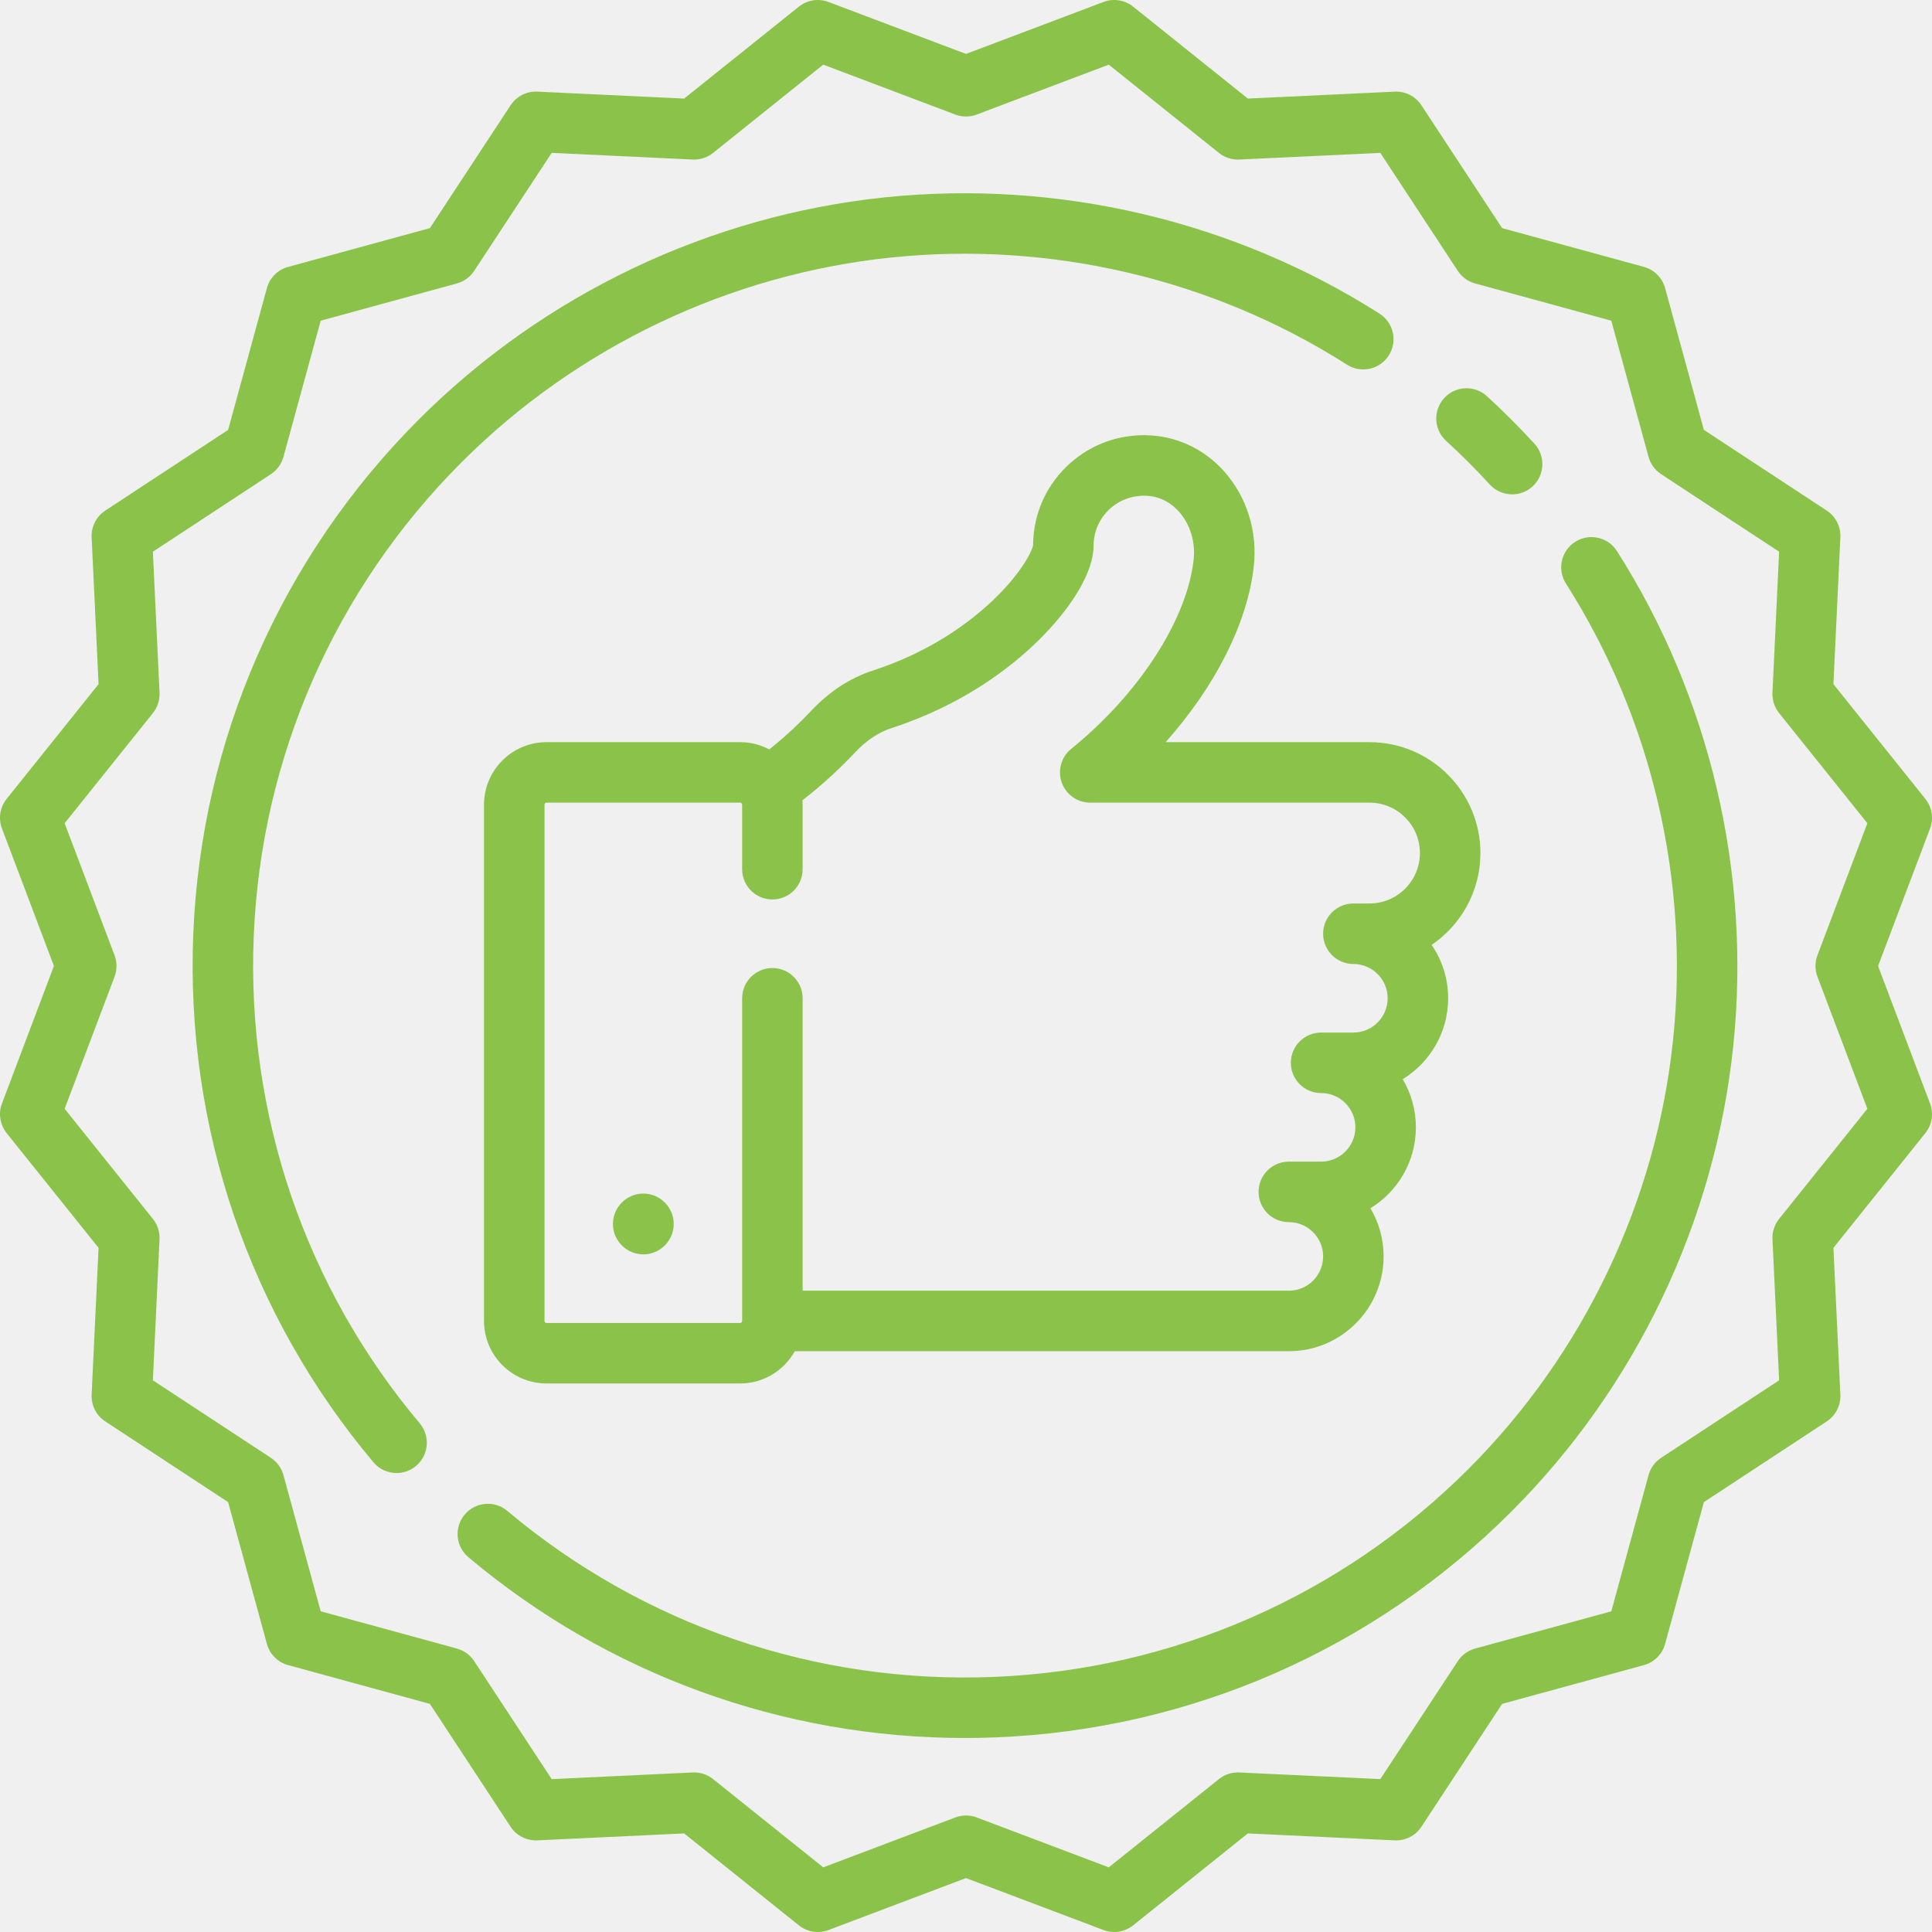
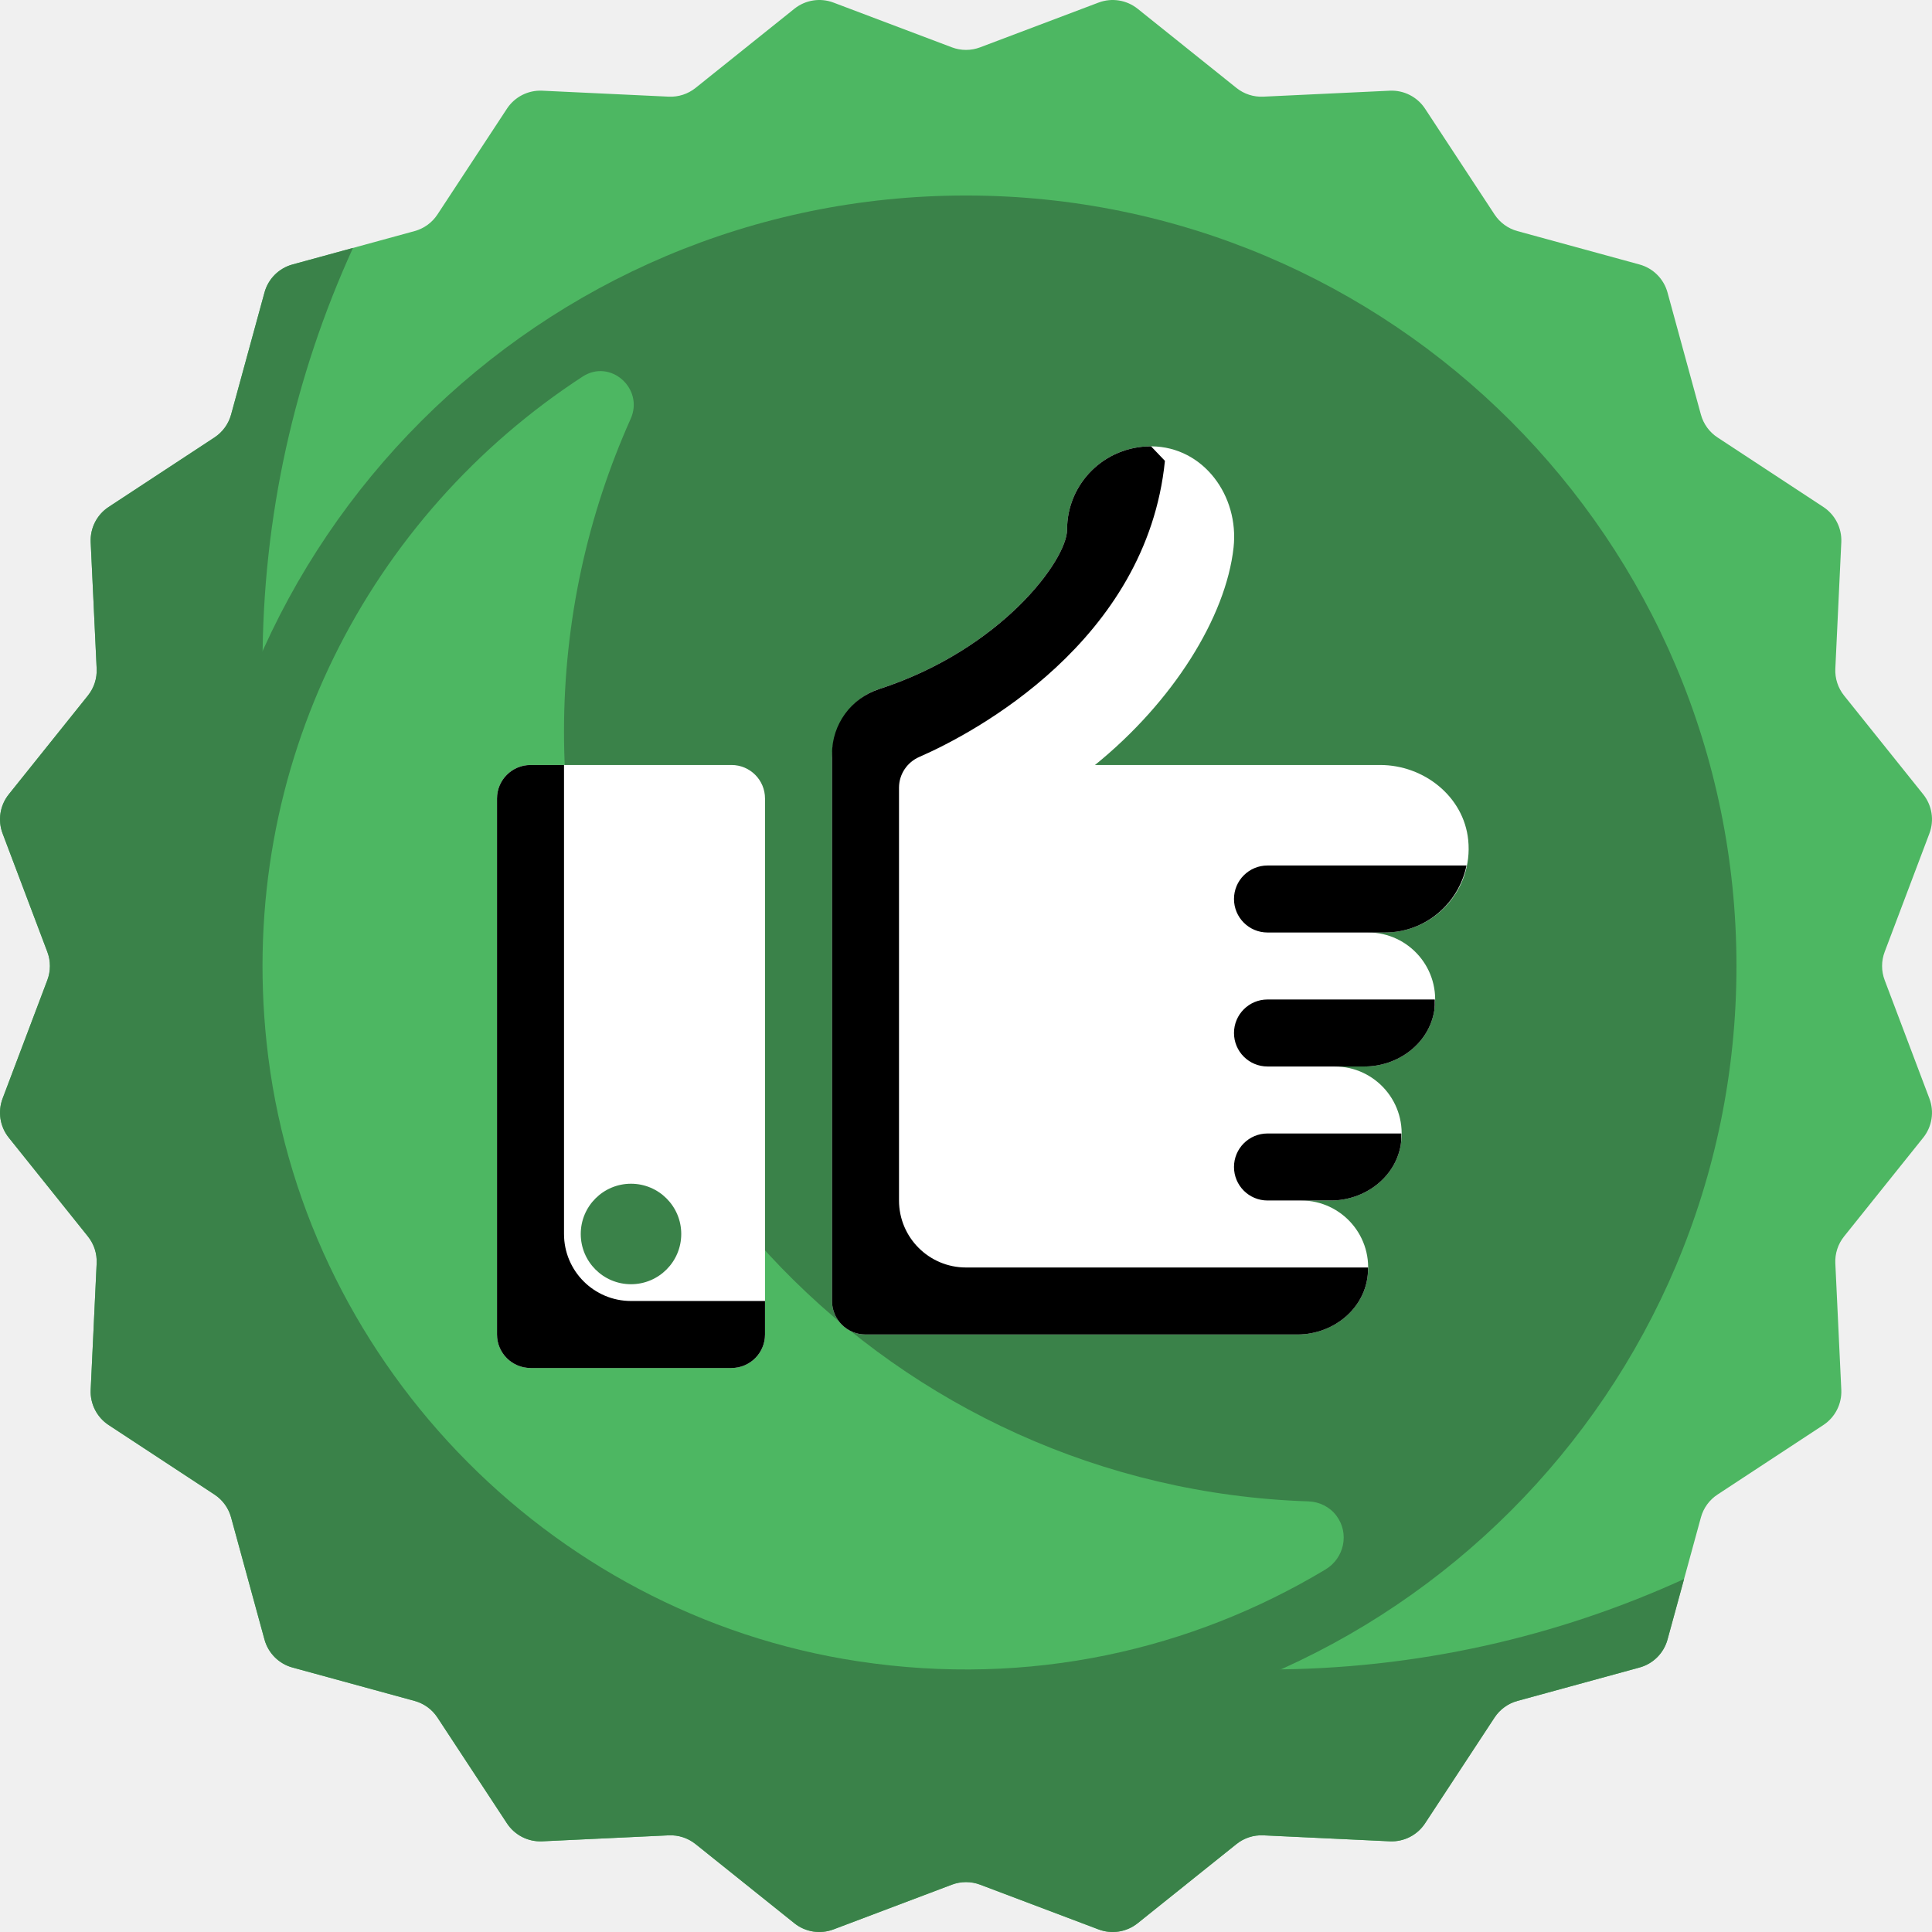
- <svg xmlns="http://www.w3.org/2000/svg" version="1.1" id="Layer_1" x="0px" y="0px" viewBox="0 0 512 512" style="enable-background:new 0 0 512 512;" xml:space="preserve" width="512px" height="512px" class="">
+ <svg xmlns="http://www.w3.org/2000/svg" version="1.1" id="Layer_1" x="0px" y="0px" viewBox="0 0 512.002 512.002" style="enable-background:new 0 0 512.002 512.002;" xml:space="preserve" width="512px" height="512px" class="">
  <g>
+     <path style="fill:#4DB762" d="M259.743,12.544l31.386-11.86c3.501-1.323,7.441-0.699,10.361,1.641l26.183,20.979  c2.012,1.612,4.543,2.435,7.118,2.313l33.515-1.581c3.739-0.176,7.292,1.635,9.347,4.763l18.42,28.043  c1.415,2.155,3.568,3.719,6.055,4.399l32.363,8.852c3.61,0.988,6.43,3.807,7.417,7.417l8.852,32.363  c0.68,2.487,2.244,4.64,4.399,6.055l28.043,18.42c3.128,2.055,4.939,5.608,4.763,9.347l-1.581,33.515  c-0.121,2.576,0.701,5.106,2.313,7.118l20.979,26.185c2.34,2.921,2.964,6.86,1.641,10.361l-11.86,31.386  c-0.911,2.411-0.911,5.072,0,7.484l11.86,31.386c1.323,3.501,0.699,7.441-1.641,10.361l-20.979,26.185  c-1.612,2.012-2.435,4.543-2.313,7.118l1.581,33.515c0.176,3.739-1.635,7.292-4.763,9.347l-28.043,18.42  c-2.155,1.415-3.719,3.568-4.399,6.055l-8.852,32.363c-0.988,3.61-3.807,6.43-7.417,7.417l-32.363,8.852  c-2.487,0.68-4.64,2.244-6.055,4.399l-18.42,28.043c-2.055,3.128-5.608,4.939-9.347,4.763l-33.515-1.581  c-2.574-0.121-5.106,0.701-7.118,2.313l-26.185,20.979c-2.921,2.34-6.86,2.964-10.361,1.641l-31.386-11.86  c-2.411-0.911-5.072-0.911-7.484,0l-31.386,11.86c-3.501,1.323-7.441,0.699-10.361-1.641l-26.185-20.979  c-2.012-1.612-4.543-2.435-7.118-2.313l-33.515,1.581c-3.739,0.176-7.292-1.635-9.347-4.763l-18.42-28.043  c-1.415-2.155-3.568-3.719-6.055-4.399l-32.363-8.852c-3.61-0.988-6.43-3.807-7.417-7.417l-8.852-32.363  c-0.68-2.487-2.244-4.64-4.399-6.055l-28.043-18.421c-3.128-2.055-4.939-5.608-4.763-9.347l1.581-33.515  c0.122-2.575-0.701-5.106-2.313-7.118L2.326,301.488c-2.34-2.921-2.964-6.86-1.641-10.361l11.86-31.386  c0.911-2.411,0.911-5.072,0-7.484l-11.86-31.386c-1.323-3.501-0.699-7.441,1.641-10.361l20.979-26.183  c1.612-2.012,2.435-4.543,2.313-7.118l-1.581-33.515c-0.176-3.739,1.635-7.292,4.763-9.347l28.043-18.42  c2.155-1.415,3.719-3.568,4.399-6.055l8.852-32.363c0.988-3.61,3.807-6.43,7.417-7.417l32.363-8.852  c2.487-0.68,4.64-2.244,6.055-4.399l18.42-28.043c2.055-3.128,5.608-4.939,9.347-4.763l33.515,1.581  c2.575,0.122,5.106-0.701,7.118-2.313l26.185-20.979c2.921-2.34,6.86-2.964,10.361-1.641l31.386,11.86  C254.67,13.455,257.332,13.455,259.743,12.544z" data-original="#FFC850" class="" data-old_color="#4CB661" />
+     <path style="fill:#3A8249" d="M335.9,442.429c-147.089,0-266.329-119.24-266.329-266.329c0-39.393,8.621-76.751,23.971-110.394  l-16.031,4.386c-3.61,0.988-6.43,3.807-7.417,7.417l-8.853,32.363c-0.68,2.487-2.244,4.64-4.399,6.056l-28.044,18.42  c-3.128,2.055-4.939,5.608-4.763,9.346l1.581,33.515c0.121,2.575-0.701,5.106-2.313,7.118L2.326,210.512  c-2.34,2.921-2.964,6.86-1.641,10.36l11.86,31.386c0.911,2.411,0.911,5.072,0,7.484l-11.86,31.386  c-1.323,3.501-0.699,7.441,1.641,10.361l20.979,26.185c1.612,2.012,2.435,4.543,2.313,7.118l-1.581,33.515  c-0.176,3.739,1.635,7.292,4.763,9.347l28.043,18.42c2.154,1.415,3.719,3.568,4.399,6.055l8.853,32.363  c0.988,3.61,3.807,6.43,7.417,7.418l32.363,8.853c2.487,0.68,4.64,2.244,6.055,4.399l18.42,28.043  c2.055,3.128,5.608,4.938,9.347,4.763l33.514-1.581c2.576-0.121,5.107,0.701,7.119,2.313l26.185,20.979  c2.921,2.339,6.86,2.964,10.36,1.641l31.386-11.861c2.411-0.911,5.072-0.911,7.484,0l31.386,11.861  c3.501,1.323,7.441,0.699,10.36-1.641l26.185-20.979c2.012-1.611,4.543-2.434,7.119-2.313l33.514,1.581  c3.739,0.176,7.292-1.635,9.347-4.763l18.42-28.043c1.415-2.154,3.568-3.719,6.055-4.399l32.363-8.853  c3.61-0.988,6.43-3.807,7.417-7.418l4.386-16.031C412.652,433.809,375.293,442.429,335.9,442.429z" data-original="#E1A546" class="active-path" data-old_color="#3a8249" />
+     <circle style="fill:#3A8249" cx="255.998" cy="255.997" r="204.185" data-original="#FFDC64" class="" data-old_color="#3a8249" />
+     <path style="fill:#4DB762" d="M354.171,401.689c-1.757-2.343-4.495-3.71-7.422-3.806c-109.566-3.645-197.28-93.572-197.28-204.025  c0-29.537,6.343-57.555,17.67-82.871c3.585-8.014-5.37-15.984-12.728-11.194C98.135,136.43,62.84,202.553,70.649,276.321  c8.81,83.219,74.039,151.434,156.782,163.944c45.671,6.905,88.48-3.106,123.836-24.335  C356.255,412.935,357.661,406.344,354.171,401.689L354.171,401.689z" data-original="#FFC850" class="" data-old_color="#4CB661" />
    <g>
-       <g>
-         <path d="M392.327,226.071c0-16.209-13.186-29.394-29.395-29.394H308.91c13.125-14.753,21.703-31.552,23.36-46.623    c1.012-9.205-1.832-18.342-7.805-25.069c-5.459-6.149-12.924-9.576-21.02-9.651c-0.094-0.001-0.188-0.001-0.281-0.001    c-7.831,0-15.181,3.016-20.728,8.512c-5.548,5.497-8.618,12.82-8.654,20.635c-0.285,1.711-3.295,7.61-10.66,14.614    c-6.03,5.736-16.446,13.621-31.825,18.614c-6.03,1.958-11.541,5.563-16.379,10.715c-2.539,2.702-6.341,6.434-11.048,10.18    c-2.31-1.224-4.937-1.924-7.728-1.924h-51.307c-9.136,0-16.568,7.432-16.568,16.568v136.818c0,9.136,7.432,16.568,16.568,16.568    h51.307c6.228,0,11.659-3.458,14.489-8.551h130.923c13.851,0,25.119-11.268,25.119-25.119c0-4.657-1.273-9.021-3.491-12.765    c7.217-4.418,12.042-12.376,12.042-21.44c0-4.657-1.273-9.021-3.491-12.765c7.217-4.418,12.042-12.376,12.042-21.44    c0-5.242-1.614-10.114-4.371-14.146C387.197,245.114,392.327,236.18,392.327,226.071z M362.932,239.432h-4.276    c-4.427,0-8.017,3.589-8.017,8.017c0,4.427,3.589,8.017,8.017,8.017c5.01,0,9.086,4.076,9.086,9.086s-4.076,9.086-9.086,9.086    h-8.551c-4.427,0-8.017,3.589-8.017,8.017c0,4.427,3.589,8.017,8.017,8.017c5.01,0,9.086,4.076,9.086,9.086    c0,5.01-4.076,9.086-9.086,9.086h-8.551c-4.427,0-8.017,3.589-8.017,8.017c0,4.427,3.589,8.017,8.017,8.017    c5.01,0,9.086,4.076,9.086,9.086c0,5.01-4.076,9.086-9.086,9.086H212.71v-77.495c0-4.427-3.589-8.017-8.017-8.017    s-8.017,3.589-8.017,8.017v85.511c0,0.295-0.239,0.534-0.534,0.534h-51.307c-0.295,0-0.534-0.239-0.534-0.534V213.244    c0-0.295,0.239-0.534,0.534-0.534h51.307c0.295,0,0.534,0.239,0.534,0.534v17.103c0,4.427,3.589,8.017,8.017,8.017    s8.017-3.589,8.017-8.017v-17.103c0-0.389-0.032-0.77-0.059-1.152c6.011-4.653,10.818-9.357,13.954-12.695    c2.967-3.161,6.211-5.327,9.642-6.44c18.87-6.126,31.569-15.99,38.898-23.186c9.186-9.019,14.669-18.421,14.669-25.152    c0-3.556,1.387-6.889,3.906-9.385c2.55-2.527,5.927-3.862,9.576-3.867c4.494,0.042,7.47,2.341,9.177,4.263    c2.926,3.295,4.366,8.033,3.857,12.672c-1.751,15.929-14.49,35.619-32.454,50.161c-2.639,2.137-3.646,5.705-2.513,8.906    c1.133,3.201,4.161,5.341,7.557,5.341h74.01c7.368,0,13.361,5.993,13.361,13.361S370.299,239.432,362.932,239.432z" data-original="#000000" class="active-path" data-old_color="#000000" fill="#8BC34A" />
-       </g>
+       <path style="fill:#FFFFFF;" d="M193.858,362.531h-53.266c-4.903,0-8.878-3.975-8.878-8.878V211.611   c0-4.903,3.975-8.878,8.878-8.878h53.266c4.903,0,8.878,3.975,8.878,8.878v142.042   C202.736,358.557,198.761,362.531,193.858,362.531z" data-original="#FFFFFF" class="" />
+       <path style="fill:#FFFFFF;" d="M389.095,222.638c-1.156-11.551-11.736-19.905-23.345-19.905h-75.57   c20.666-16.731,34.698-39.175,36.729-57.633c1.506-13.687-7.958-26.688-21.727-26.816c-12.347-0.114-22.397,9.76-22.397,22.08   c0,7.993-17.348,31.713-49.86,42.267c-0.048,0.016-0.094,0.031-0.142,0.047c-7.605,2.516-12.292,10.208-12.292,18.218v143.878   c0,4.903,3.975,8.878,8.878,8.878h114.505c8.844,0,17.042-6.045,18.462-14.775c1.809-11.124-6.729-20.736-17.512-20.736h7.929   c8.844,0,17.042-6.045,18.462-14.775c1.809-11.124-6.729-20.736-17.512-20.736h7.929c8.844,0,17.042-6.045,18.462-14.775   c1.809-11.124-6.729-20.736-17.512-20.736h4.439C380.029,247.122,390.425,235.924,389.095,222.638z" data-original="#FFFFFF" class="" />
    </g>
    <g>
-       <g>
-         <path d="M170.489,316.306c-4.427,0-8.059,3.632-8.059,8.059c0,4.427,3.632,8.059,8.059,8.059c4.427,0,8.059-3.632,8.059-8.059    C178.549,319.939,174.917,316.306,170.489,316.306z" data-original="#000000" class="active-path" data-old_color="#000000" fill="#8BC34A" />
-       </g>
+       <path style="fill:##3a824fill:##3A824fill:#FFFAB4fill:#FFFAB4fill:#FFFAB4fill:#FFFAB4fill:#FFFAB4fill:#FFFAB4fill:#FFFAB4fill:#FFFAB4fill:#FFFAB4fill:#FFFAB4fill:#FFFAB4fill:#FFFAB4fill:#FFFAB4fill:#FFFAB4fill:#FFFAB4fill:#FFFAB4fill:#FFFAB4fill:#FFFAB4fill:#FFFAB4fill:#FFFAB4fill:#FFFAB4fill:#FFFAB4fill:#FFFAB4fill:#FFFAB4fill:#FFFAB4fill:#FFFAB4fill:#FFFAB4fill:#FFFAB4fill:#FFFAB4fill:#FFFAB4fill:#FFFAB4fill:#FFFAB4fill:#FFFAB4fill:#FFFAB4fill:#FFFAB4fill:#FFFAB4fill:#FFFAB4fill:#FFFAB4fill:#FFFAB4fill:#FFFAB4fill:#FFFAB4fill:#FFFAB4fill:#FFFAB4fill:#FFFAB4fill:#FFFAB4fill:#FFFAB4fill:#FFFAB4fill:#FFFAB4fill:#FFFAB4fill:#FFFAB4fill:#FFFAB4fill:#FFFAB4" d="M335.9,300.387c-4.903,0-8.878,3.975-8.878,8.878c0,4.903,3.975,8.878,8.878,8.878h8.922h7.929   c8.844,0,17.042-6.045,18.462-14.775c0.164-1.015,0.154-1.997,0.153-2.981H335.9z" data-original="#FFFAB4" class="" data-old_color="##3a824fill:##3A824fill:#FFFAB4fill:#FFFAB4fill:#FFFAB4fill:#FFFAB4fill:#FFFAB4fill:#FFFAB4fill:#FFFAB4fill:#FFFAB4fill:#FFFAB4fill:#FFFAB4fill:#FFFAB4fill:#FFFAB4fill:#FFFAB4fill:#FFFAB4fill:#FFFAB4fill:#FFFAB4fill:#FFFAB4fill:#FFFAB4fill:#FFFAB4fill:#FFFAB4fill:#FFFAB4fill:#FFFAB4fill:#FFFAB4fill:#FFFAB4fill:#FFFAB4fill:#FFFAB4fill:#FFFAB4fill:#FFFAB4fill:#FFFAB4fill:#FFFAB4fill:#FFFAB4fill:#FFFAB4fill:#FFFAB4fill:#FFFAB4fill:#FFFAB4fill:#FFFAB4fill:#FFFAB4fill:#FFFAB4fill:#FFFAB4fill:#FFFAB4fill:#FFFAB4fill:#FFFAB4fill:#FFFAB4fill:#FFFAB4fill:#FFFAB4fill:#FFFAB4fill:#FFFAB4fill:#FFFAB4fill:#FFFAB4fill:#FFFAB4fill:#FFFAB4" />
+       <path style="fill:##3a824fill:##3A824fill:#FFFAB4fill:#FFFAB4fill:#FFFAB4fill:#FFFAB4fill:#FFFAB4fill:#FFFAB4fill:#FFFAB4fill:#FFFAB4fill:#FFFAB4fill:#FFFAB4fill:#FFFAB4fill:#FFFAB4fill:#FFFAB4fill:#FFFAB4fill:#FFFAB4fill:#FFFAB4fill:#FFFAB4fill:#FFFAB4fill:#FFFAB4fill:#FFFAB4fill:#FFFAB4fill:#FFFAB4fill:#FFFAB4fill:#FFFAB4fill:#FFFAB4fill:#FFFAB4fill:#FFFAB4fill:#FFFAB4fill:#FFFAB4fill:#FFFAB4fill:#FFFAB4fill:#FFFAB4fill:#FFFAB4fill:#FFFAB4fill:#FFFAB4fill:#FFFAB4fill:#FFFAB4fill:#FFFAB4fill:#FFFAB4fill:#FFFAB4fill:#FFFAB4fill:#FFFAB4fill:#FFFAB4fill:#FFFAB4fill:#FFFAB4fill:#FFFAB4fill:#FFFAB4fill:#FFFAB4fill:#FFFAB4fill:#FFFAB4fill:#FFFAB4fill:#FFFAB4" d="M335.9,264.877c-4.903,0-8.878,3.975-8.878,8.878c0,4.903,3.975,8.878,8.878,8.878h17.8h7.929   c8.844,0,17.042-6.045,18.462-14.775c0.164-1.015,0.154-1.997,0.153-2.981H335.9z" data-original="#FFFAB4" class="" data-old_color="##3a824fill:##3A824fill:#FFFAB4fill:#FFFAB4fill:#FFFAB4fill:#FFFAB4fill:#FFFAB4fill:#FFFAB4fill:#FFFAB4fill:#FFFAB4fill:#FFFAB4fill:#FFFAB4fill:#FFFAB4fill:#FFFAB4fill:#FFFAB4fill:#FFFAB4fill:#FFFAB4fill:#FFFAB4fill:#FFFAB4fill:#FFFAB4fill:#FFFAB4fill:#FFFAB4fill:#FFFAB4fill:#FFFAB4fill:#FFFAB4fill:#FFFAB4fill:#FFFAB4fill:#FFFAB4fill:#FFFAB4fill:#FFFAB4fill:#FFFAB4fill:#FFFAB4fill:#FFFAB4fill:#FFFAB4fill:#FFFAB4fill:#FFFAB4fill:#FFFAB4fill:#FFFAB4fill:#FFFAB4fill:#FFFAB4fill:#FFFAB4fill:#FFFAB4fill:#FFFAB4fill:#FFFAB4fill:#FFFAB4fill:#FFFAB4fill:#FFFAB4fill:#FFFAB4fill:#FFFAB4fill:#FFFAB4fill:#FFFAB4fill:#FFFAB4fill:#FFFAB4" />
+       <path style="fill:##3a824fill:##3A824fill:#FFFAB4fill:#FFFAB4fill:#FFFAB4fill:#FFFAB4fill:#FFFAB4fill:#FFFAB4fill:#FFFAB4fill:#FFFAB4fill:#FFFAB4fill:#FFFAB4fill:#FFFAB4fill:#FFFAB4fill:#FFFAB4fill:#FFFAB4fill:#FFFAB4fill:#FFFAB4fill:#FFFAB4fill:#FFFAB4fill:#FFFAB4fill:#FFFAB4fill:#FFFAB4fill:#FFFAB4fill:#FFFAB4fill:#FFFAB4fill:#FFFAB4fill:#FFFAB4fill:#FFFAB4fill:#FFFAB4fill:#FFFAB4fill:#FFFAB4fill:#FFFAB4fill:#FFFAB4fill:#FFFAB4fill:#FFFAB4fill:#FFFAB4fill:#FFFAB4fill:#FFFAB4fill:#FFFAB4fill:#FFFAB4fill:#FFFAB4fill:#FFFAB4fill:#FFFAB4fill:#FFFAB4fill:#FFFAB4fill:#FFFAB4fill:#FFFAB4fill:#FFFAB4fill:#FFFAB4fill:#FFFAB4fill:#FFFAB4fill:#FFFAB4fill:#FFFAB4" d="M335.9,229.367c-4.903,0-8.878,3.975-8.878,8.878s3.975,8.878,8.878,8.878h26.677h4.439   c10.723,0,19.555-7.646,21.628-17.755H335.9z" data-original="#FFFAB4" class="" data-old_color="##3a824fill:##3A824fill:#FFFAB4fill:#FFFAB4fill:#FFFAB4fill:#FFFAB4fill:#FFFAB4fill:#FFFAB4fill:#FFFAB4fill:#FFFAB4fill:#FFFAB4fill:#FFFAB4fill:#FFFAB4fill:#FFFAB4fill:#FFFAB4fill:#FFFAB4fill:#FFFAB4fill:#FFFAB4fill:#FFFAB4fill:#FFFAB4fill:#FFFAB4fill:#FFFAB4fill:#FFFAB4fill:#FFFAB4fill:#FFFAB4fill:#FFFAB4fill:#FFFAB4fill:#FFFAB4fill:#FFFAB4fill:#FFFAB4fill:#FFFAB4fill:#FFFAB4fill:#FFFAB4fill:#FFFAB4fill:#FFFAB4fill:#FFFAB4fill:#FFFAB4fill:#FFFAB4fill:#FFFAB4fill:#FFFAB4fill:#FFFAB4fill:#FFFAB4fill:#FFFAB4fill:#FFFAB4fill:#FFFAB4fill:#FFFAB4fill:#FFFAB4fill:#FFFAB4fill:#FFFAB4fill:#FFFAB4fill:#FFFAB4fill:#FFFAB4fill:#FFFAB4" />
+       <path style="fill:##3a824fill:##3A824fill:#FFFAB4fill:#FFFAB4fill:#FFFAB4fill:#FFFAB4fill:#FFFAB4fill:#FFFAB4fill:#FFFAB4fill:#FFFAB4fill:#FFFAB4fill:#FFFAB4fill:#FFFAB4fill:#FFFAB4fill:#FFFAB4fill:#FFFAB4fill:#FFFAB4fill:#FFFAB4fill:#FFFAB4fill:#FFFAB4fill:#FFFAB4fill:#FFFAB4fill:#FFFAB4fill:#FFFAB4fill:#FFFAB4fill:#FFFAB4fill:#FFFAB4fill:#FFFAB4fill:#FFFAB4fill:#FFFAB4fill:#FFFAB4fill:#FFFAB4fill:#FFFAB4fill:#FFFAB4fill:#FFFAB4fill:#FFFAB4fill:#FFFAB4fill:#FFFAB4fill:#FFFAB4fill:#FFFAB4fill:#FFFAB4fill:#FFFAB4fill:#FFFAB4fill:#FFFAB4fill:#FFFAB4fill:#FFFAB4fill:#FFFAB4fill:#FFFAB4fill:#FFFAB4fill:#FFFAB4fill:#FFFAB4fill:#FFFAB4fill:#FFFAB4fill:#FFFAB4" d="M256.002,335.899c-9.806,0-17.755-7.949-17.755-17.755V208.752c0-3.561,2.131-6.745,5.396-8.165   c14.532-6.323,60.259-30.663,65.074-78.458c-1.456-1.524-2.218-2.32-3.674-3.844c-12.283-0.039-22.257,9.806-22.257,22.081   c0,7.993-17.348,31.713-49.86,42.267l0,0c-7.418,2.435-12.434,9.36-12.434,17.168v144.976c0,4.903,3.975,8.878,8.878,8.878h114.505   c9.8,0,18.805-7.421,18.676-17.692c-0.023-0.024-0.039-0.039-0.062-0.063H256.002z" data-original="#FFFAB4" class="" data-old_color="##3a824fill:##3A824fill:#FFFAB4fill:#FFFAB4fill:#FFFAB4fill:#FFFAB4fill:#FFFAB4fill:#FFFAB4fill:#FFFAB4fill:#FFFAB4fill:#FFFAB4fill:#FFFAB4fill:#FFFAB4fill:#FFFAB4fill:#FFFAB4fill:#FFFAB4fill:#FFFAB4fill:#FFFAB4fill:#FFFAB4fill:#FFFAB4fill:#FFFAB4fill:#FFFAB4fill:#FFFAB4fill:#FFFAB4fill:#FFFAB4fill:#FFFAB4fill:#FFFAB4fill:#FFFAB4fill:#FFFAB4fill:#FFFAB4fill:#FFFAB4fill:#FFFAB4fill:#FFFAB4fill:#FFFAB4fill:#FFFAB4fill:#FFFAB4fill:#FFFAB4fill:#FFFAB4fill:#FFFAB4fill:#FFFAB4fill:#FFFAB4fill:#FFFAB4fill:#FFFAB4fill:#FFFAB4fill:#FFFAB4fill:#FFFAB4fill:#FFFAB4fill:#FFFAB4fill:#FFFAB4fill:#FFFAB4fill:#FFFAB4fill:#FFFAB4fill:#FFFAB4" />
+       <path style="fill:##3a824fill:##3A824fill:#FFFAB4fill:#FFFAB4fill:#FFFAB4fill:#FFFAB4fill:#FFFAB4fill:#FFFAB4fill:#FFFAB4fill:#FFFAB4fill:#FFFAB4fill:#FFFAB4fill:#FFFAB4fill:#FFFAB4fill:#FFFAB4fill:#FFFAB4fill:#FFFAB4fill:#FFFAB4fill:#FFFAB4fill:#FFFAB4fill:#FFFAB4fill:#FFFAB4fill:#FFFAB4fill:#FFFAB4fill:#FFFAB4fill:#FFFAB4fill:#FFFAB4fill:#FFFAB4fill:#FFFAB4fill:#FFFAB4fill:#FFFAB4fill:#FFFAB4fill:#FFFAB4fill:#FFFAB4fill:#FFFAB4fill:#FFFAB4fill:#FFFAB4fill:#FFFAB4fill:#FFFAB4fill:#FFFAB4fill:#FFFAB4fill:#FFFAB4fill:#FFFAB4fill:#FFFAB4fill:#FFFAB4fill:#FFFAB4fill:#FFFAB4fill:#FFFAB4fill:#FFFAB4fill:#FFFAB4fill:#FFFAB4fill:#FFFAB4fill:#FFFAB4fill:#FFFAB4" d="M167.225,344.776c-9.806,0-17.755-7.949-17.755-17.755V202.734h-8.878   c-4.903,0-8.878,3.975-8.878,8.878v142.042c0,4.903,3.975,8.878,8.878,8.878h53.266c4.903,0,8.878-3.975,8.878-8.878v-8.878   H167.225z" data-original="#FFFAB4" class="" data-old_color="##3a824fill:##3A824fill:#FFFAB4fill:#FFFAB4fill:#FFFAB4fill:#FFFAB4fill:#FFFAB4fill:#FFFAB4fill:#FFFAB4fill:#FFFAB4fill:#FFFAB4fill:#FFFAB4fill:#FFFAB4fill:#FFFAB4fill:#FFFAB4fill:#FFFAB4fill:#FFFAB4fill:#FFFAB4fill:#FFFAB4fill:#FFFAB4fill:#FFFAB4fill:#FFFAB4fill:#FFFAB4fill:#FFFAB4fill:#FFFAB4fill:#FFFAB4fill:#FFFAB4fill:#FFFAB4fill:#FFFAB4fill:#FFFAB4fill:#FFFAB4fill:#FFFAB4fill:#FFFAB4fill:#FFFAB4fill:#FFFAB4fill:#FFFAB4fill:#FFFAB4fill:#FFFAB4fill:#FFFAB4fill:#FFFAB4fill:#FFFAB4fill:#FFFAB4fill:#FFFAB4fill:#FFFAB4fill:#FFFAB4fill:#FFFAB4fill:#FFFAB4fill:#FFFAB4fill:#FFFAB4fill:#FFFAB4fill:#FFFAB4fill:#FFFAB4fill:#FFFAB4" />
    </g>
-     <g>
-       <g>
-         <path d="M497.71,256l13.772-36.443c1.003-2.651,0.53-5.634-1.243-7.847l-24.359-30.404l1.836-38.915    c0.134-2.83-1.238-5.523-3.606-7.078l-32.562-21.389l-10.278-37.578c-0.748-2.734-2.884-4.87-5.617-5.617l-37.578-10.278    L376.686,27.89c-1.556-2.369-4.248-3.735-7.078-3.606l-38.915,1.836L300.289,1.761c-2.212-1.772-5.195-2.245-7.847-1.243    l-36.443,13.772L219.558,0.519c-2.653-1.003-5.635-0.53-7.847,1.243l-30.404,24.359l-38.915-1.836    c-2.844-0.134-5.523,1.238-7.078,3.606l-21.388,32.562L76.348,70.731c-2.734,0.748-4.87,2.884-5.617,5.617l-10.278,37.578    l-32.562,21.388c-2.369,1.556-3.74,4.248-3.606,7.078l1.836,38.915L1.762,211.711c-1.772,2.212-2.245,5.195-1.243,7.847L14.29,256    L0.518,292.442c-1.003,2.651-0.53,5.634,1.243,7.847l24.359,30.404l-1.836,38.915c-0.134,2.83,1.238,5.523,3.606,7.078    l32.562,21.389l10.278,37.578c0.748,2.734,2.884,4.87,5.617,5.617l37.578,10.278l21.388,32.562    c1.556,2.369,4.253,3.731,7.078,3.606l38.915-1.836l30.404,24.359c2.212,1.773,5.196,2.246,7.847,1.243l36.443-13.772    l36.443,13.772c0.92,0.347,1.879,0.517,2.833,0.517c1.796,0,3.569-0.603,5.013-1.76l30.404-24.359l38.915,1.836    c2.839,0.126,5.522-1.238,7.078-3.606l21.389-32.562l37.578-10.278c2.734-0.748,4.87-2.884,5.617-5.617l10.278-37.578    l32.562-21.389c2.369-1.556,3.74-4.248,3.606-7.078l-1.836-38.915l24.359-30.404c1.772-2.212,2.245-5.195,1.243-7.847L497.71,256z     M481.641,258.834l13.226,34.999l-23.394,29.199c-1.221,1.523-1.844,3.44-1.752,5.39l1.764,37.373l-31.271,20.541    c-1.631,1.071-2.817,2.702-3.332,4.586l-9.871,36.089l-36.089,9.871c-1.883,0.515-3.513,1.7-4.586,3.332l-20.541,31.271    l-37.373-1.764c-1.951-0.09-3.867,0.531-5.39,1.752l-29.199,23.394l-34.999-13.226c-0.913-0.345-1.874-0.517-2.834-0.517    c-0.96,0-1.921,0.173-2.834,0.517l-34.999,13.226l-29.199-23.394c-1.523-1.221-3.443-1.842-5.39-1.752l-37.373,1.764    l-20.541-31.271c-1.071-1.631-2.702-2.817-4.586-3.332l-36.089-9.871l-9.871-36.089c-0.515-1.883-1.7-3.513-3.332-4.586    l-31.271-20.541l1.764-37.373c0.092-1.951-0.531-3.867-1.752-5.39l-23.394-29.199l13.227-34.999c0.69-1.826,0.69-3.842,0-5.668    l-13.227-34.999l23.394-29.199c1.221-1.523,1.844-3.44,1.752-5.39l-1.764-37.373l31.271-20.541    c1.631-1.071,2.817-2.702,3.332-4.586l9.871-36.089l36.089-9.871c1.883-0.515,3.513-1.7,4.586-3.332l20.541-31.271l37.373,1.764    c1.948,0.091,3.867-0.531,5.39-1.752l29.199-23.394l34.999,13.227c1.827,0.69,3.842,0.69,5.668,0l34.999-13.227l29.199,23.394    c1.523,1.222,3.441,1.844,5.39,1.752l37.373-1.764l20.541,31.271c1.071,1.631,2.702,2.817,4.586,3.332l36.089,9.871l9.871,36.089    c0.515,1.883,1.7,3.513,3.332,4.586l31.271,20.541l-1.764,37.373c-0.092,1.951,0.531,3.867,1.752,5.39l23.394,29.199    l-13.227,34.999C480.951,254.993,480.951,257.008,481.641,258.834z" data-original="#000000" class="active-path" data-old_color="#000000" fill="#8BC34A" />
-       </g>
-     </g>
-     <g>
-       <g>
-         <path d="M406.634,117.574c-1.995-2.172-4.064-4.332-6.153-6.42c-2.089-2.088-4.248-4.158-6.42-6.153    c-3.261-2.994-8.332-2.778-11.327,0.484c-2.994,3.261-2.778,8.333,0.484,11.327c2.003,1.84,3.997,3.75,5.925,5.678    c1.927,1.927,3.838,3.922,5.679,5.926c1.581,1.722,3.741,2.595,5.908,2.595c1.937,0,3.88-0.698,5.419-2.111    C409.411,125.907,409.628,120.835,406.634,117.574z" data-original="#000000" class="active-path" data-old_color="#000000" fill="#8BC34A" />
-       </g>
-     </g>
-     <g>
-       <g>
-         <path d="M365.592,83.125c-38.66-24.63-85.206-35.576-131.059-30.829c-46.525,4.82-90.395,25.722-123.531,58.857    c-36.467,36.467-57.699,84.911-59.785,136.408C49.144,298.755,66.1,348.459,98.963,387.515c1.585,1.884,3.853,2.855,6.139,2.855    c1.822,0,3.654-0.618,5.157-1.882c3.387-2.851,3.823-7.908,0.973-11.295c-30.281-35.989-45.905-81.795-43.995-128.982    c1.922-47.462,21.49-92.11,55.101-125.72c30.54-30.541,70.972-49.806,113.846-54.247c42.275-4.38,85.171,5.709,120.792,28.403    c3.735,2.379,8.689,1.281,11.068-2.453C370.424,90.459,369.325,85.504,365.592,83.125z" data-original="#000000" class="active-path" data-old_color="#000000" fill="#8BC34A" />
-       </g>
-     </g>
-     <g>
-       <g>
-         <path d="M428.511,146.043c-2.379-3.735-7.337-4.833-11.069-2.454c-3.735,2.379-4.832,7.335-2.453,11.068    c22.694,35.622,32.781,78.52,28.403,120.792c-4.441,42.874-23.706,83.305-54.246,113.847    c-33.611,33.61-78.259,53.179-125.72,55.101c-47.179,1.918-92.994-13.713-128.982-43.993c-3.387-2.851-8.444-2.415-11.295,0.973    c-2.851,3.387-2.415,8.444,0.973,11.295c36.921,31.065,83.351,47.917,131.566,47.916c2.789,0,5.589-0.057,8.389-0.17    c51.497-2.085,99.94-23.317,136.408-59.784c33.136-33.136,54.039-77.007,58.857-123.532    C464.09,231.246,453.141,184.702,428.511,146.043z" data-original="#000000" class="active-path" data-old_color="#000000" fill="#8BC34A" />
-       </g>
-     </g>
+     <circle style="fill:#3A8249" cx="167.222" cy="327.018" r="13.316" data-original="#FFDC64" class="" data-old_color="#3a8249" />
  </g>
</svg>
